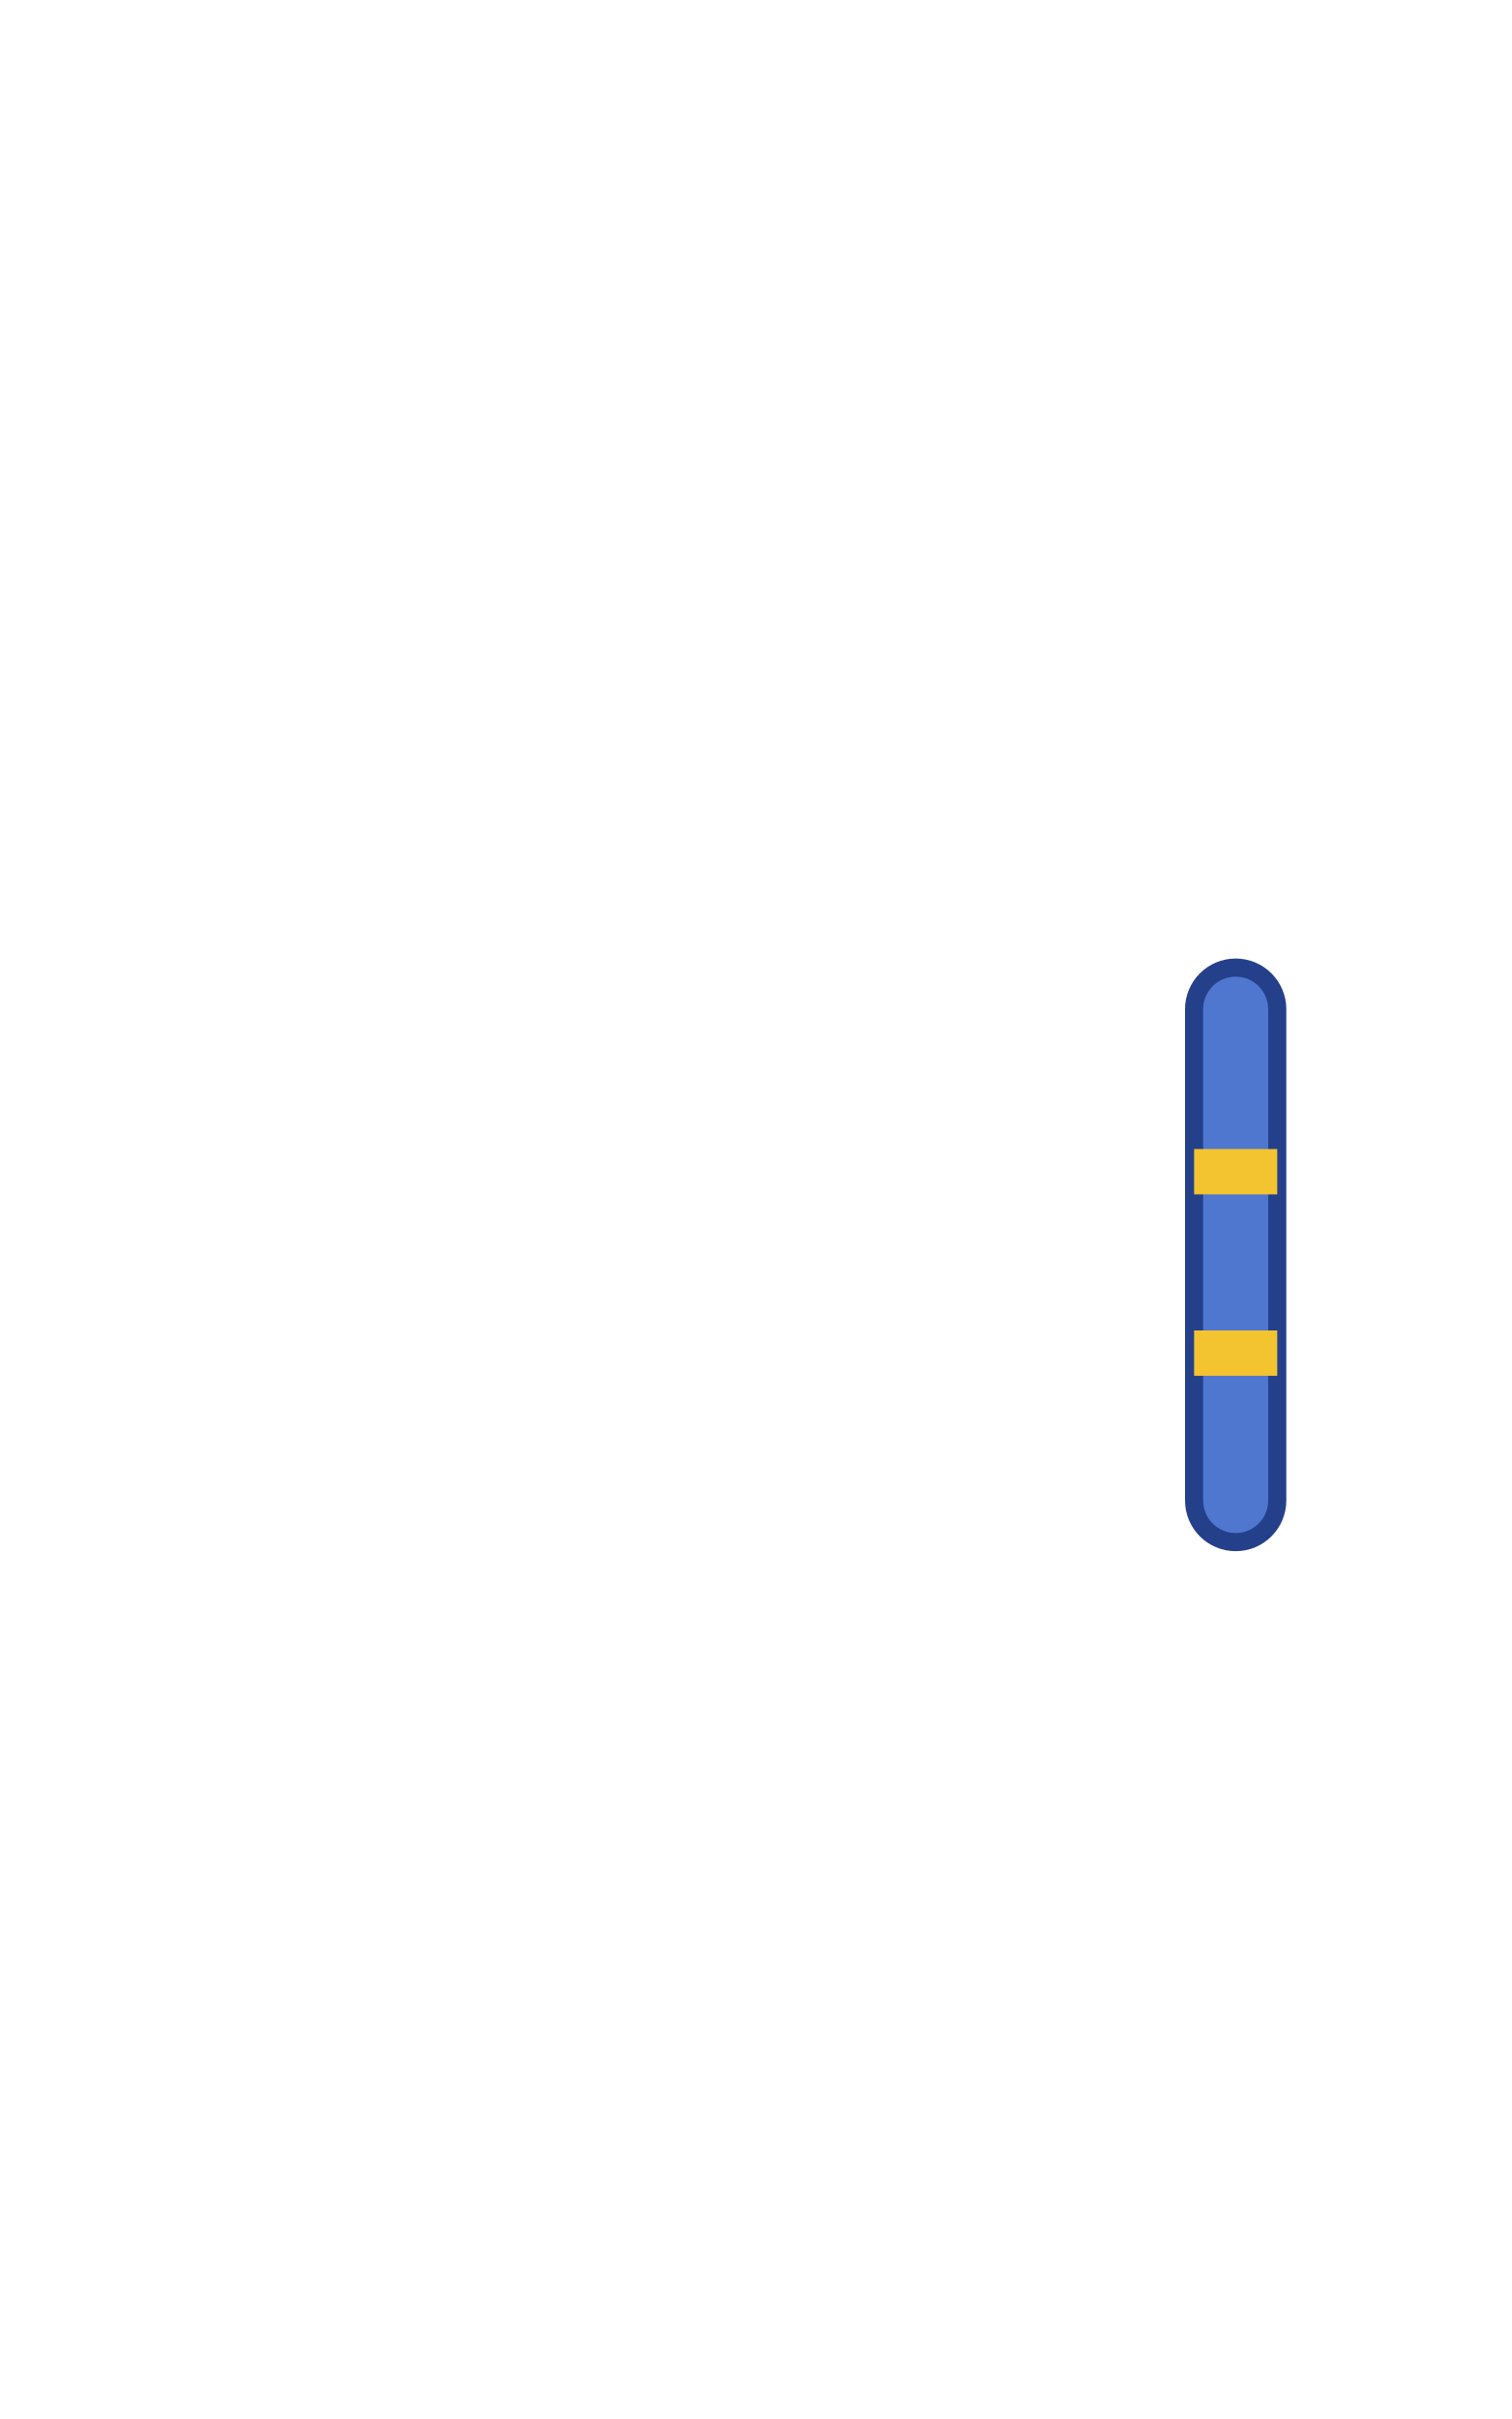
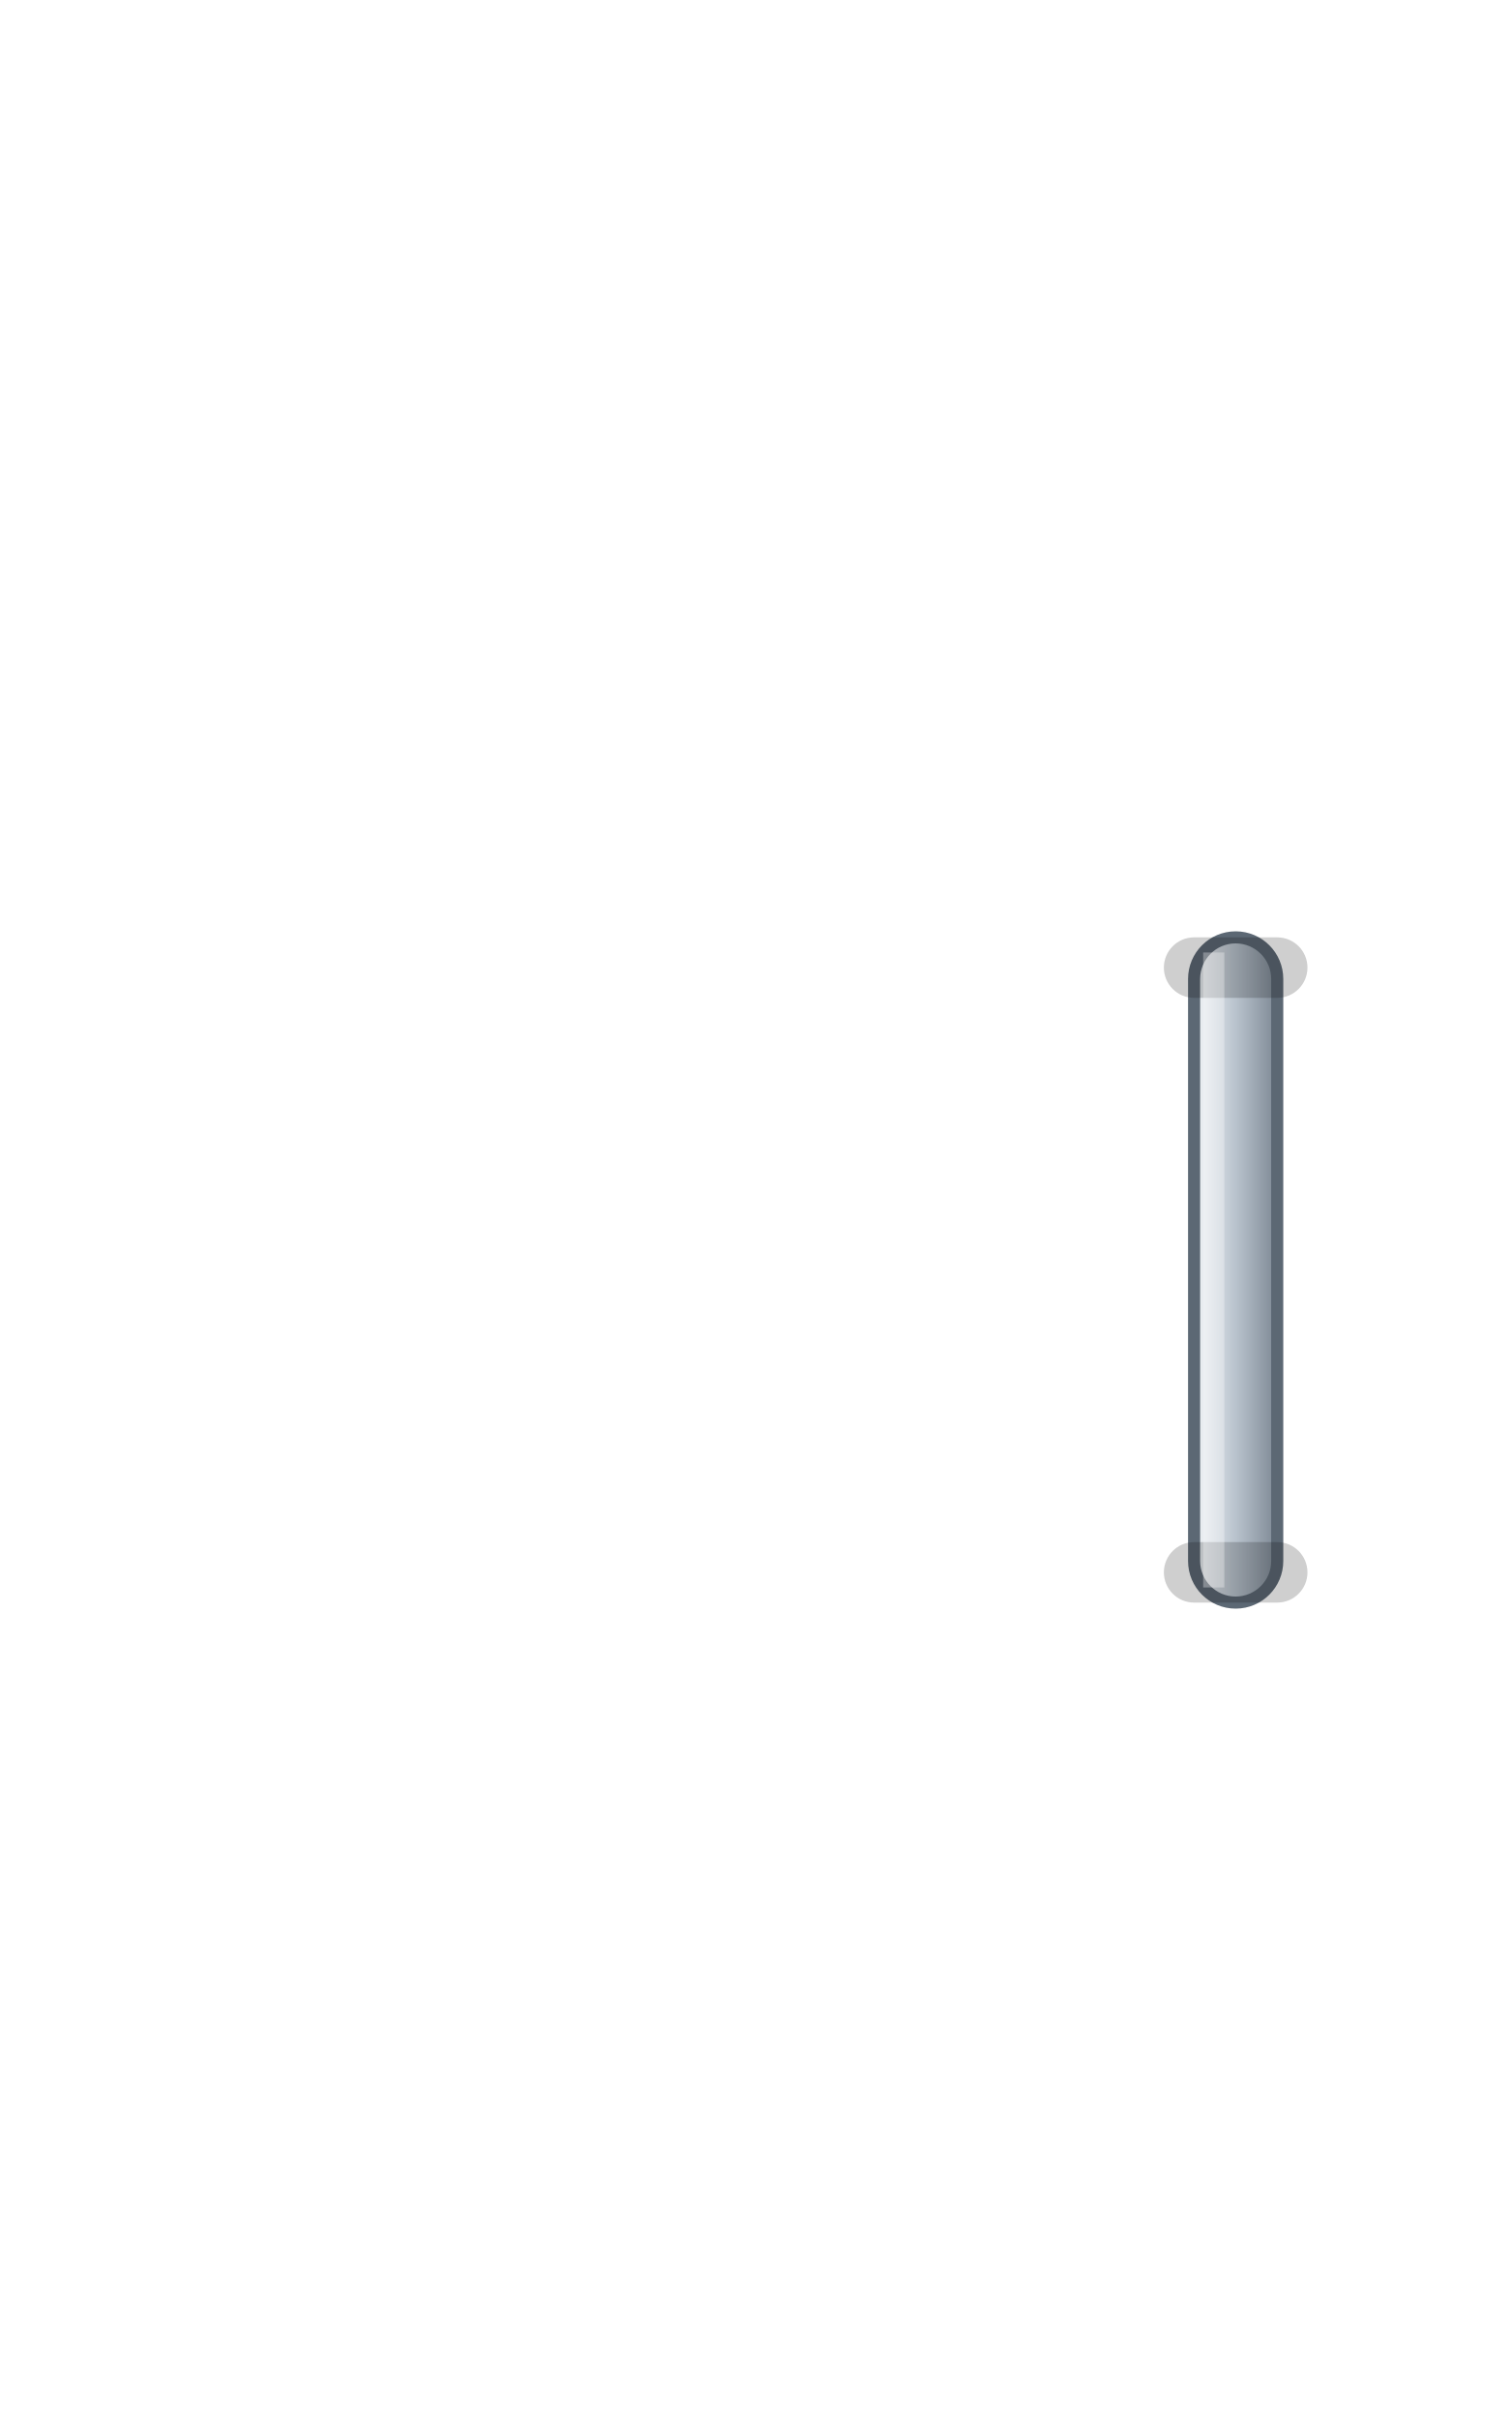
<svg xmlns="http://www.w3.org/2000/svg" viewBox="0 0 100 160" role="img" aria-label="Bar handle">
-   <rect x="79" y="64" width="5.5" height="38" rx="2.75" fill="#4f77cf" stroke="#24408a" stroke-width="1.2" />
-   <rect x="79" y="76" width="5.5" height="3" fill="#f4c430" />
-   <rect x="79" y="88" width="5.5" height="3" fill="#f4c430" />
+   <defs>
+     <linearGradient id="barSteel" x1="0" y1="0" x2="1" y2="0">
+       <stop offset="0" stop-color="#f2f5f8" />
+       <stop offset="0.5" stop-color="#b9c3cd" />
+       <stop offset="1" stop-color="#7d8894" />
+     </linearGradient>
+   </defs>
+   <rect x="79" y="62" width="5.5" height="44" rx="2.75" fill="url(#barSteel)" stroke="#5c6874" stroke-width="0.8" />
+   <rect x="77" y="62" width="9.5" height="4" rx="2" fill="#00000030" />
+   <rect x="77" y="102" width="9.5" height="4" rx="2" fill="#00000030" />
+   <rect x="79.6" y="63" width="1.4" height="42" fill="#ffffff88" opacity="0.6" />
</svg>
